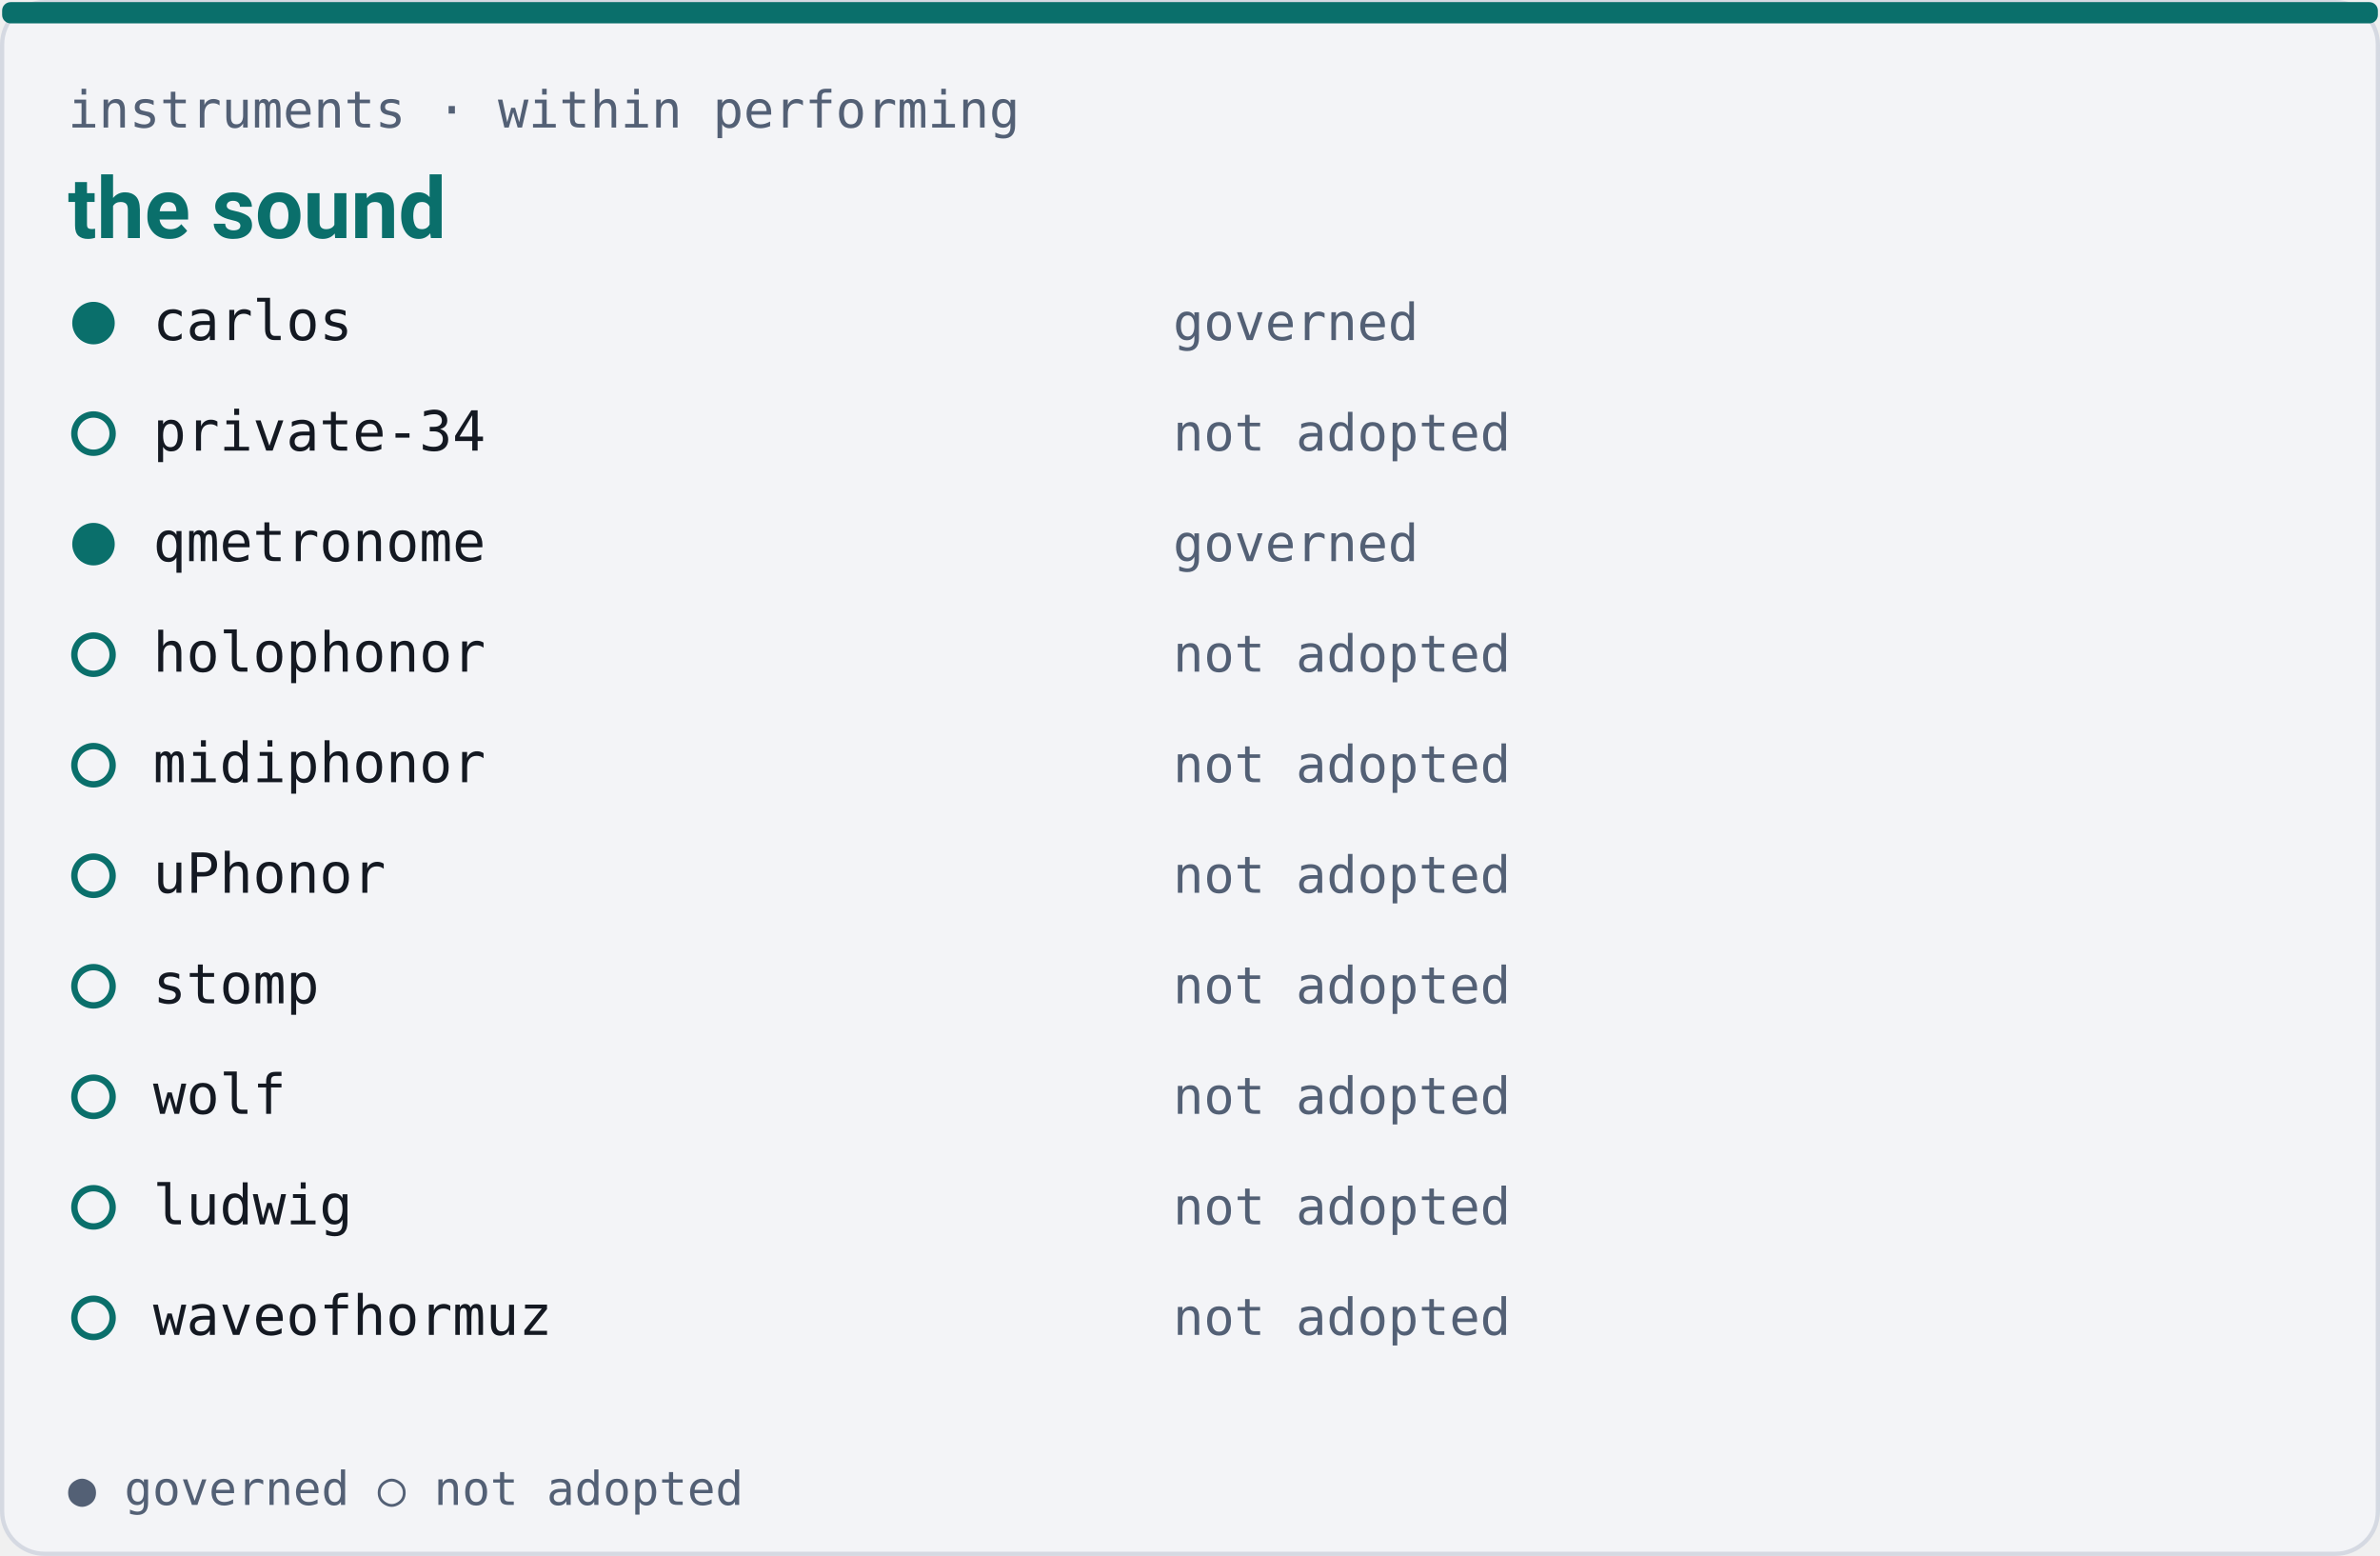
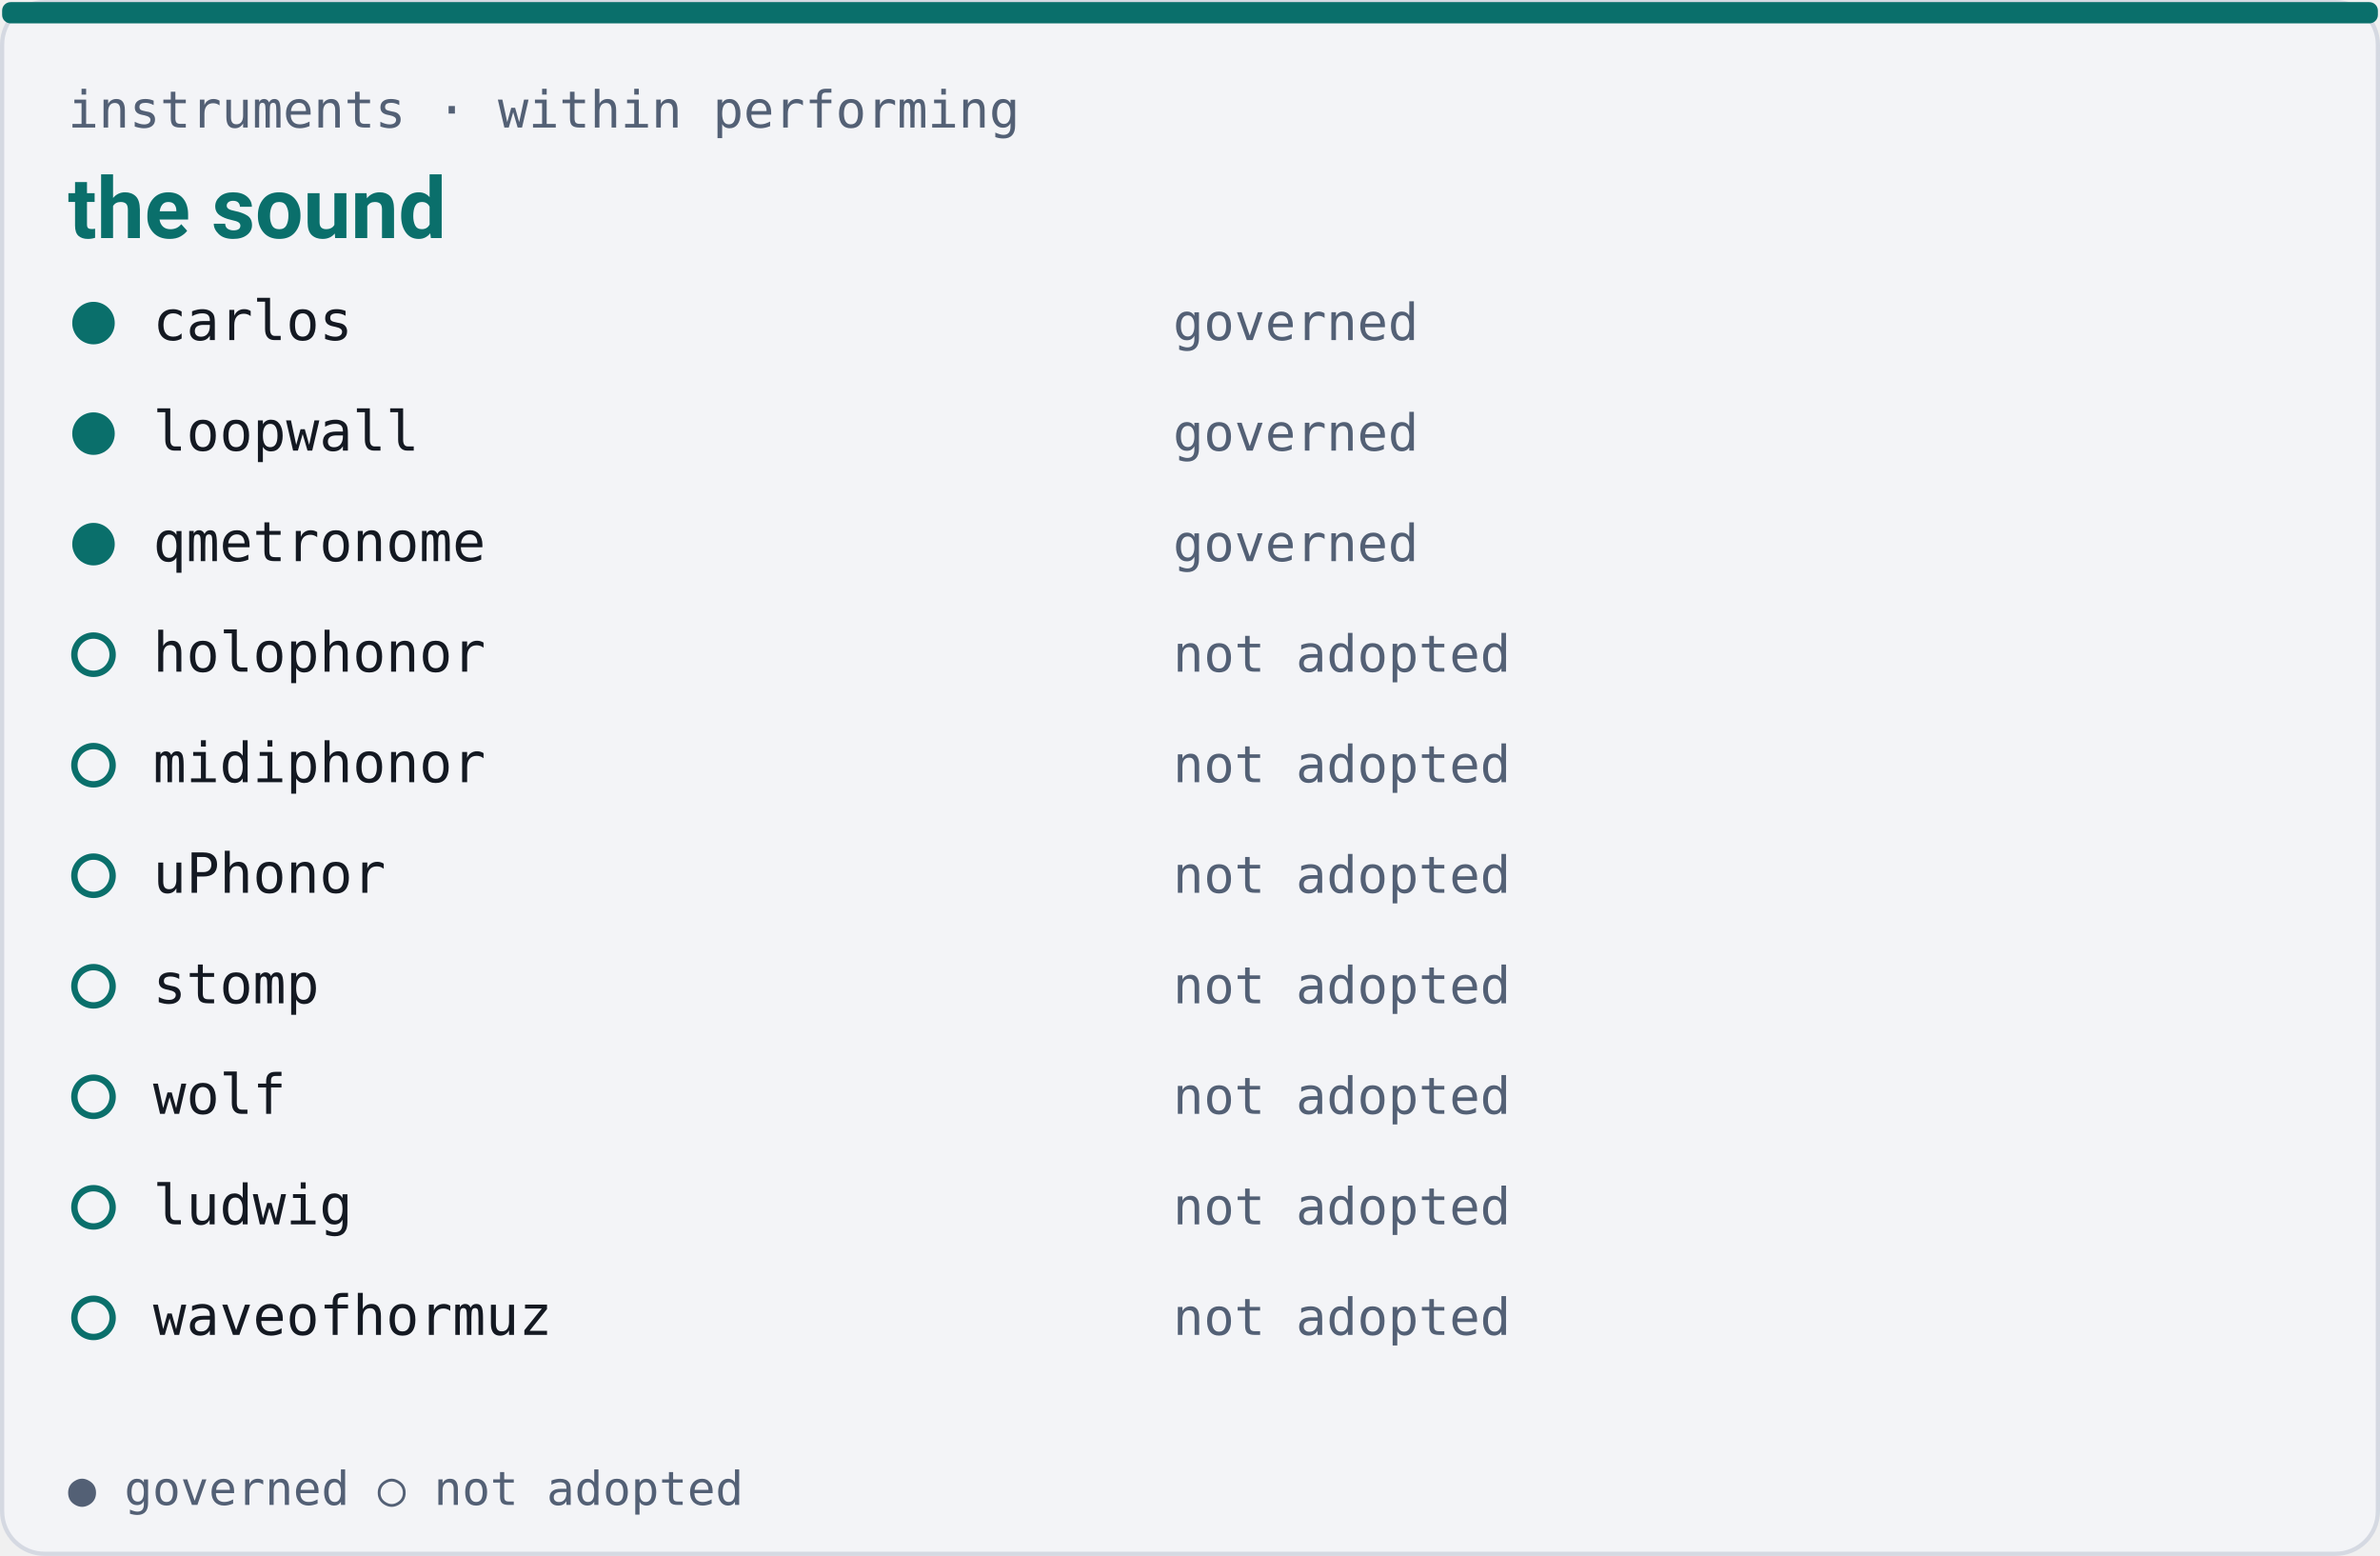
<svg xmlns="http://www.w3.org/2000/svg" width="560" height="366" viewBox="0 0 560 366" role="img" aria-label="the instruments family and its members">
  <style>text{font-family:'IBM Plex Sans',system-ui,-apple-system,'Segoe UI',Roboto,sans-serif}.mono{font-family:'IBM Plex Mono',ui-monospace,'Cascadia Mono',Consolas,monospace}text{fill:#141922}.muted{fill:#536075}.panel{fill:#f3f4f7;stroke:#d5d9e2}.card{fill:#ffffff;stroke:#d5d9e2}.track{fill:#e8eaf0}.c-instruments{fill:#0a6f6b}.s-instruments{stroke:#0a6f6b}@media (prefers-color-scheme: dark){text{fill:#e7eaf1}.muted{fill:#9ba5b7}.panel{fill:#0d1118;stroke:#283143}.card{fill:#151b25;stroke:#283143}.track{fill:#1c2331}.c-instruments{fill:#43c6bf}.s-instruments{stroke:#43c6bf}}</style>
  <rect class="panel" x="0.5" y="0.5" width="559" height="365" rx="10" />
  <rect class="c-instruments" x="0.5" y="0.5" width="559" height="5" rx="2" />
  <text class="mono muted" x="16" y="30" font-size="12">instruments · within performing</text>
  <text class="c-instruments" x="16" y="56" font-size="20" font-weight="700">the sound</text>
  <circle class="c-instruments" cx="22" cy="76" r="5" />
  <text class="mono" x="36" y="80" font-size="13">carlos</text>
  <text class="mono muted" x="276" y="80" font-size="12">governed</text>
-   <circle class="s-instruments" cx="22" cy="102" r="4.5" fill="none" stroke-width="1.5" />
-   <text class="mono" x="36" y="106" font-size="13">private-34</text>
-   <text class="mono muted" x="276" y="106" font-size="12">not adopted</text>
+   <circle class="c-instruments" cx="22" cy="102" r="5" />
+   <text class="mono" x="36" y="106" font-size="13">loopwall</text>
+   <text class="mono muted" x="276" y="106" font-size="12">governed</text>
  <circle class="c-instruments" cx="22" cy="128" r="5" />
  <text class="mono" x="36" y="132" font-size="13">qmetronome</text>
  <text class="mono muted" x="276" y="132" font-size="12">governed</text>
  <circle class="s-instruments" cx="22" cy="154" r="4.5" fill="none" stroke-width="1.5" />
  <text class="mono" x="36" y="158" font-size="13">holophonor</text>
  <text class="mono muted" x="276" y="158" font-size="12">not adopted</text>
  <circle class="s-instruments" cx="22" cy="180" r="4.5" fill="none" stroke-width="1.5" />
  <text class="mono" x="36" y="184" font-size="13">midiphonor</text>
  <text class="mono muted" x="276" y="184" font-size="12">not adopted</text>
  <circle class="s-instruments" cx="22" cy="206" r="4.5" fill="none" stroke-width="1.5" />
  <text class="mono" x="36" y="210" font-size="13">uPhonor</text>
  <text class="mono muted" x="276" y="210" font-size="12">not adopted</text>
  <circle class="s-instruments" cx="22" cy="232" r="4.5" fill="none" stroke-width="1.5" />
  <text class="mono" x="36" y="236" font-size="13">stomp</text>
  <text class="mono muted" x="276" y="236" font-size="12">not adopted</text>
  <circle class="s-instruments" cx="22" cy="258" r="4.5" fill="none" stroke-width="1.5" />
  <text class="mono" x="36" y="262" font-size="13">wolf</text>
  <text class="mono muted" x="276" y="262" font-size="12">not adopted</text>
  <circle class="s-instruments" cx="22" cy="284" r="4.5" fill="none" stroke-width="1.5" />
  <text class="mono" x="36" y="288" font-size="13">ludwig</text>
  <text class="mono muted" x="276" y="288" font-size="12">not adopted</text>
  <circle class="s-instruments" cx="22" cy="310" r="4.5" fill="none" stroke-width="1.5" />
  <text class="mono" x="36" y="314" font-size="13">waveofhormuz</text>
  <text class="mono muted" x="276" y="314" font-size="12">not adopted</text>
  <text class="mono muted" x="16" y="354" font-size="11">● governed   ○ not adopted</text>
</svg>
